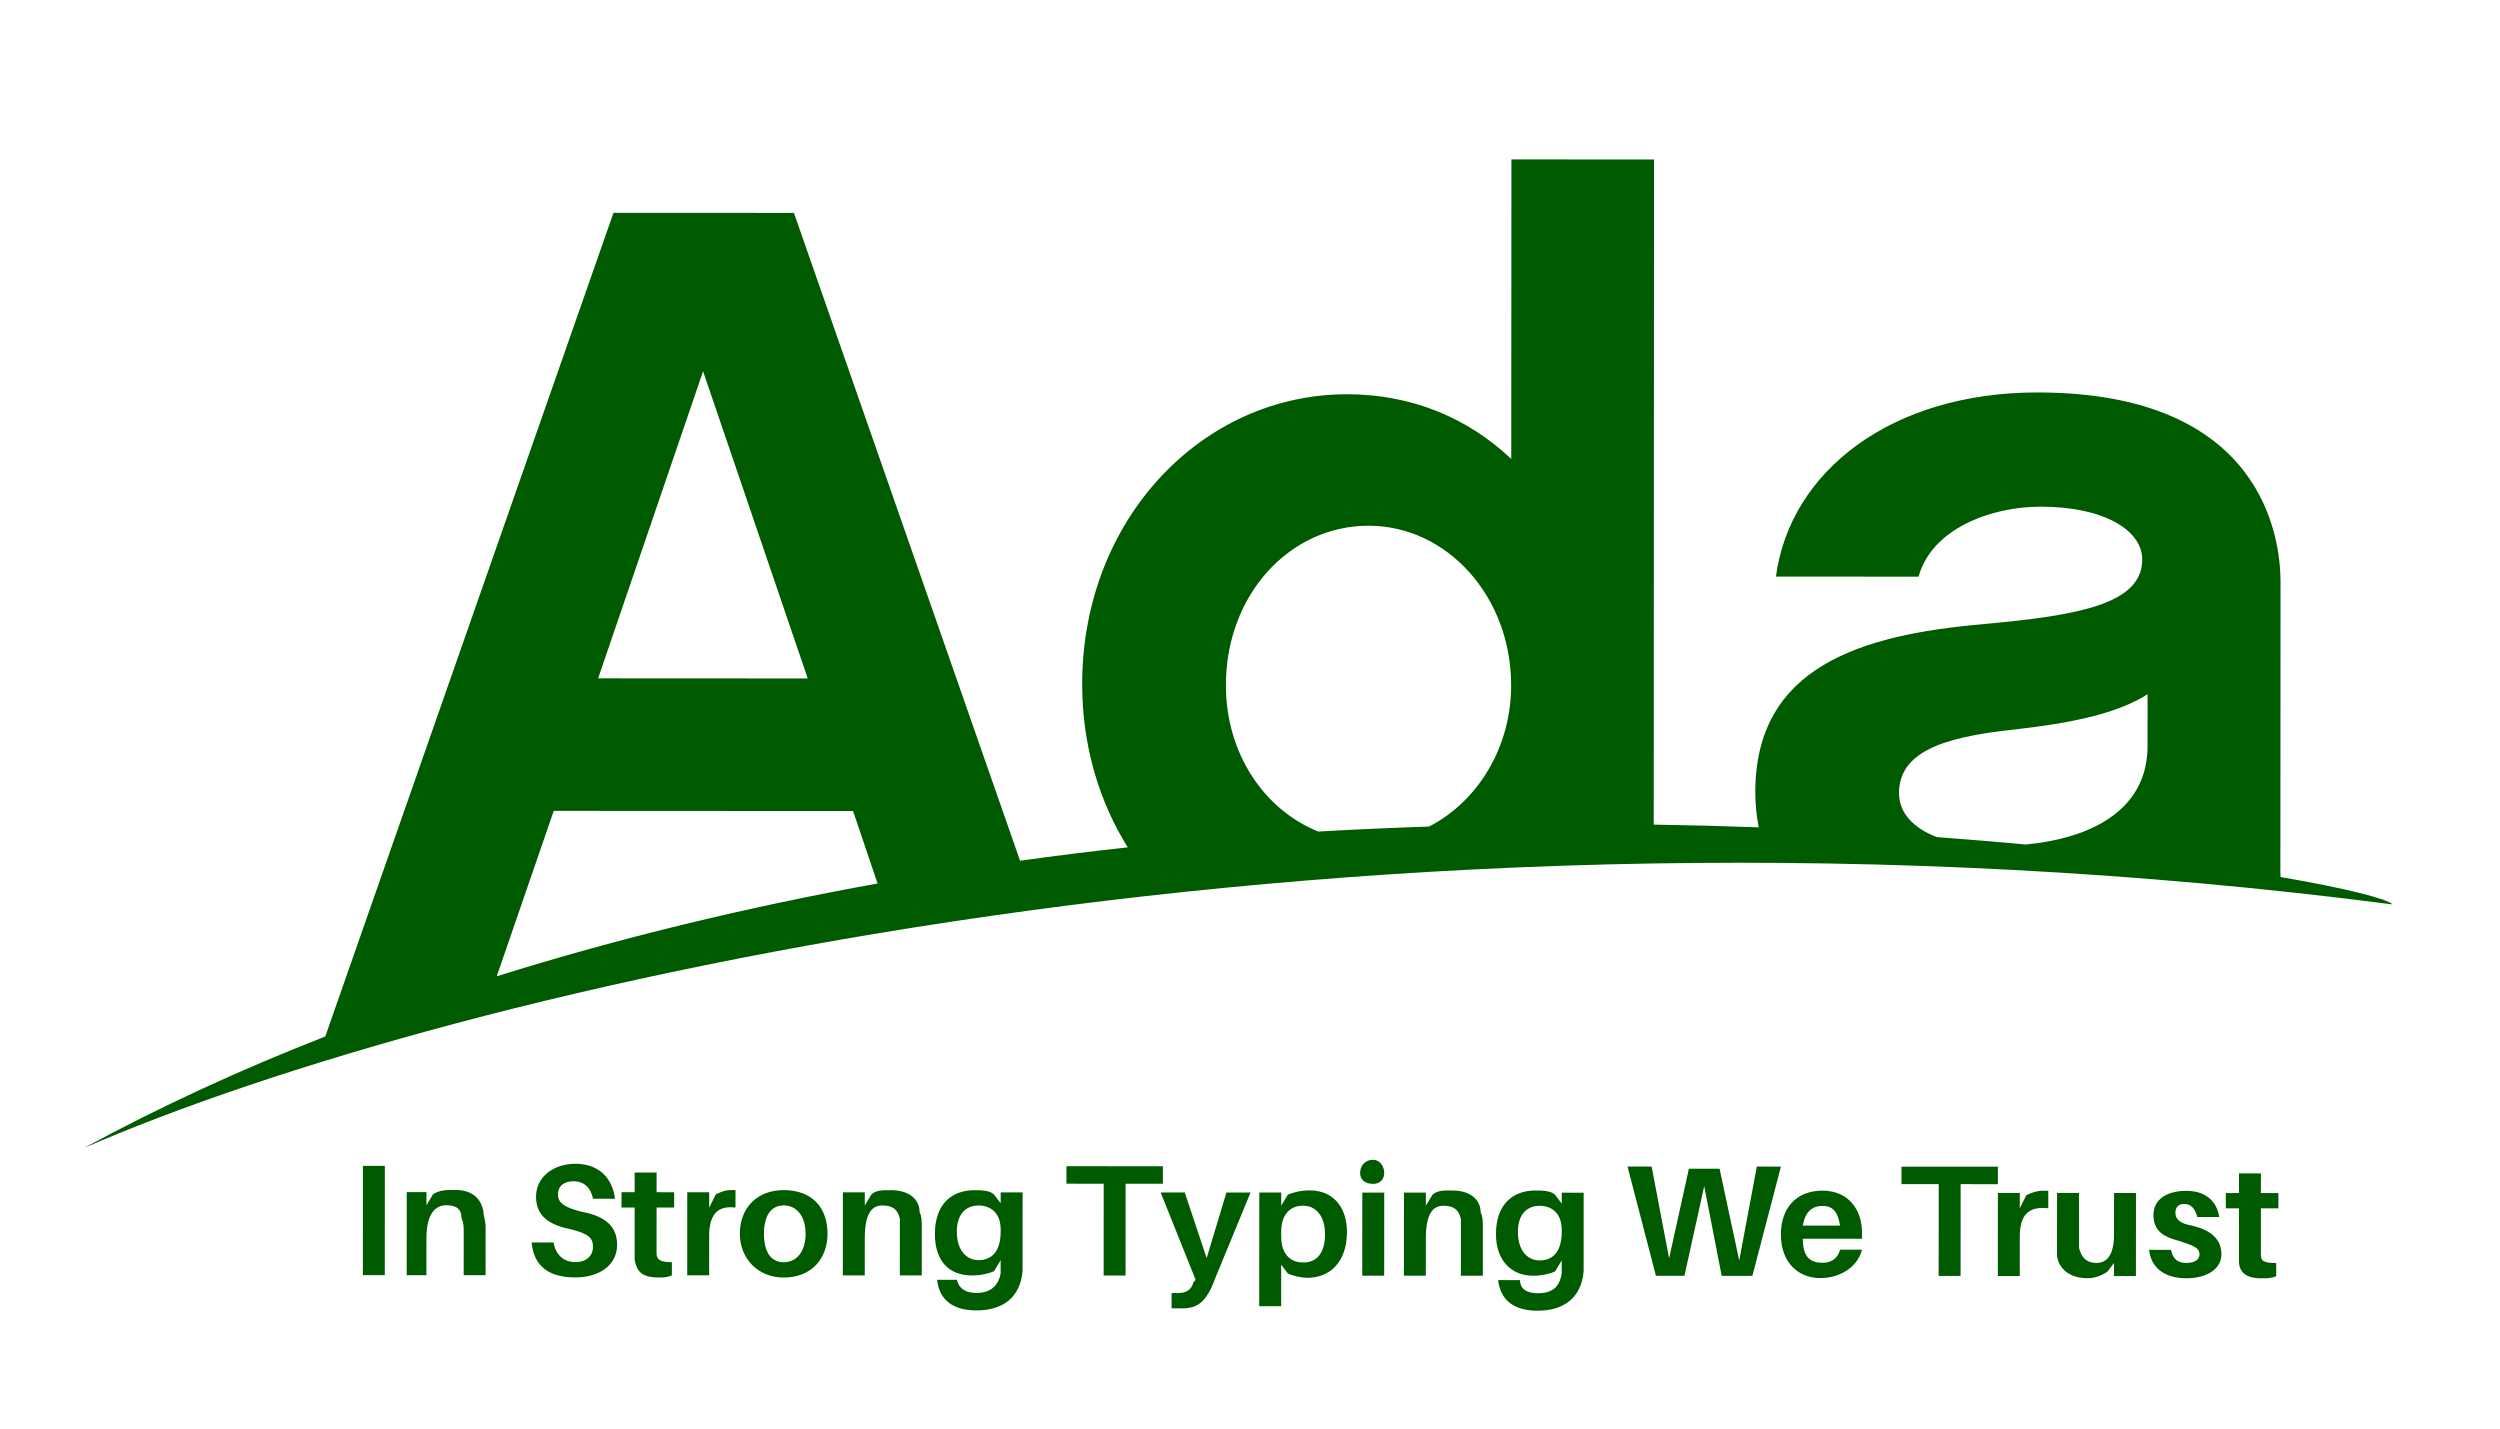
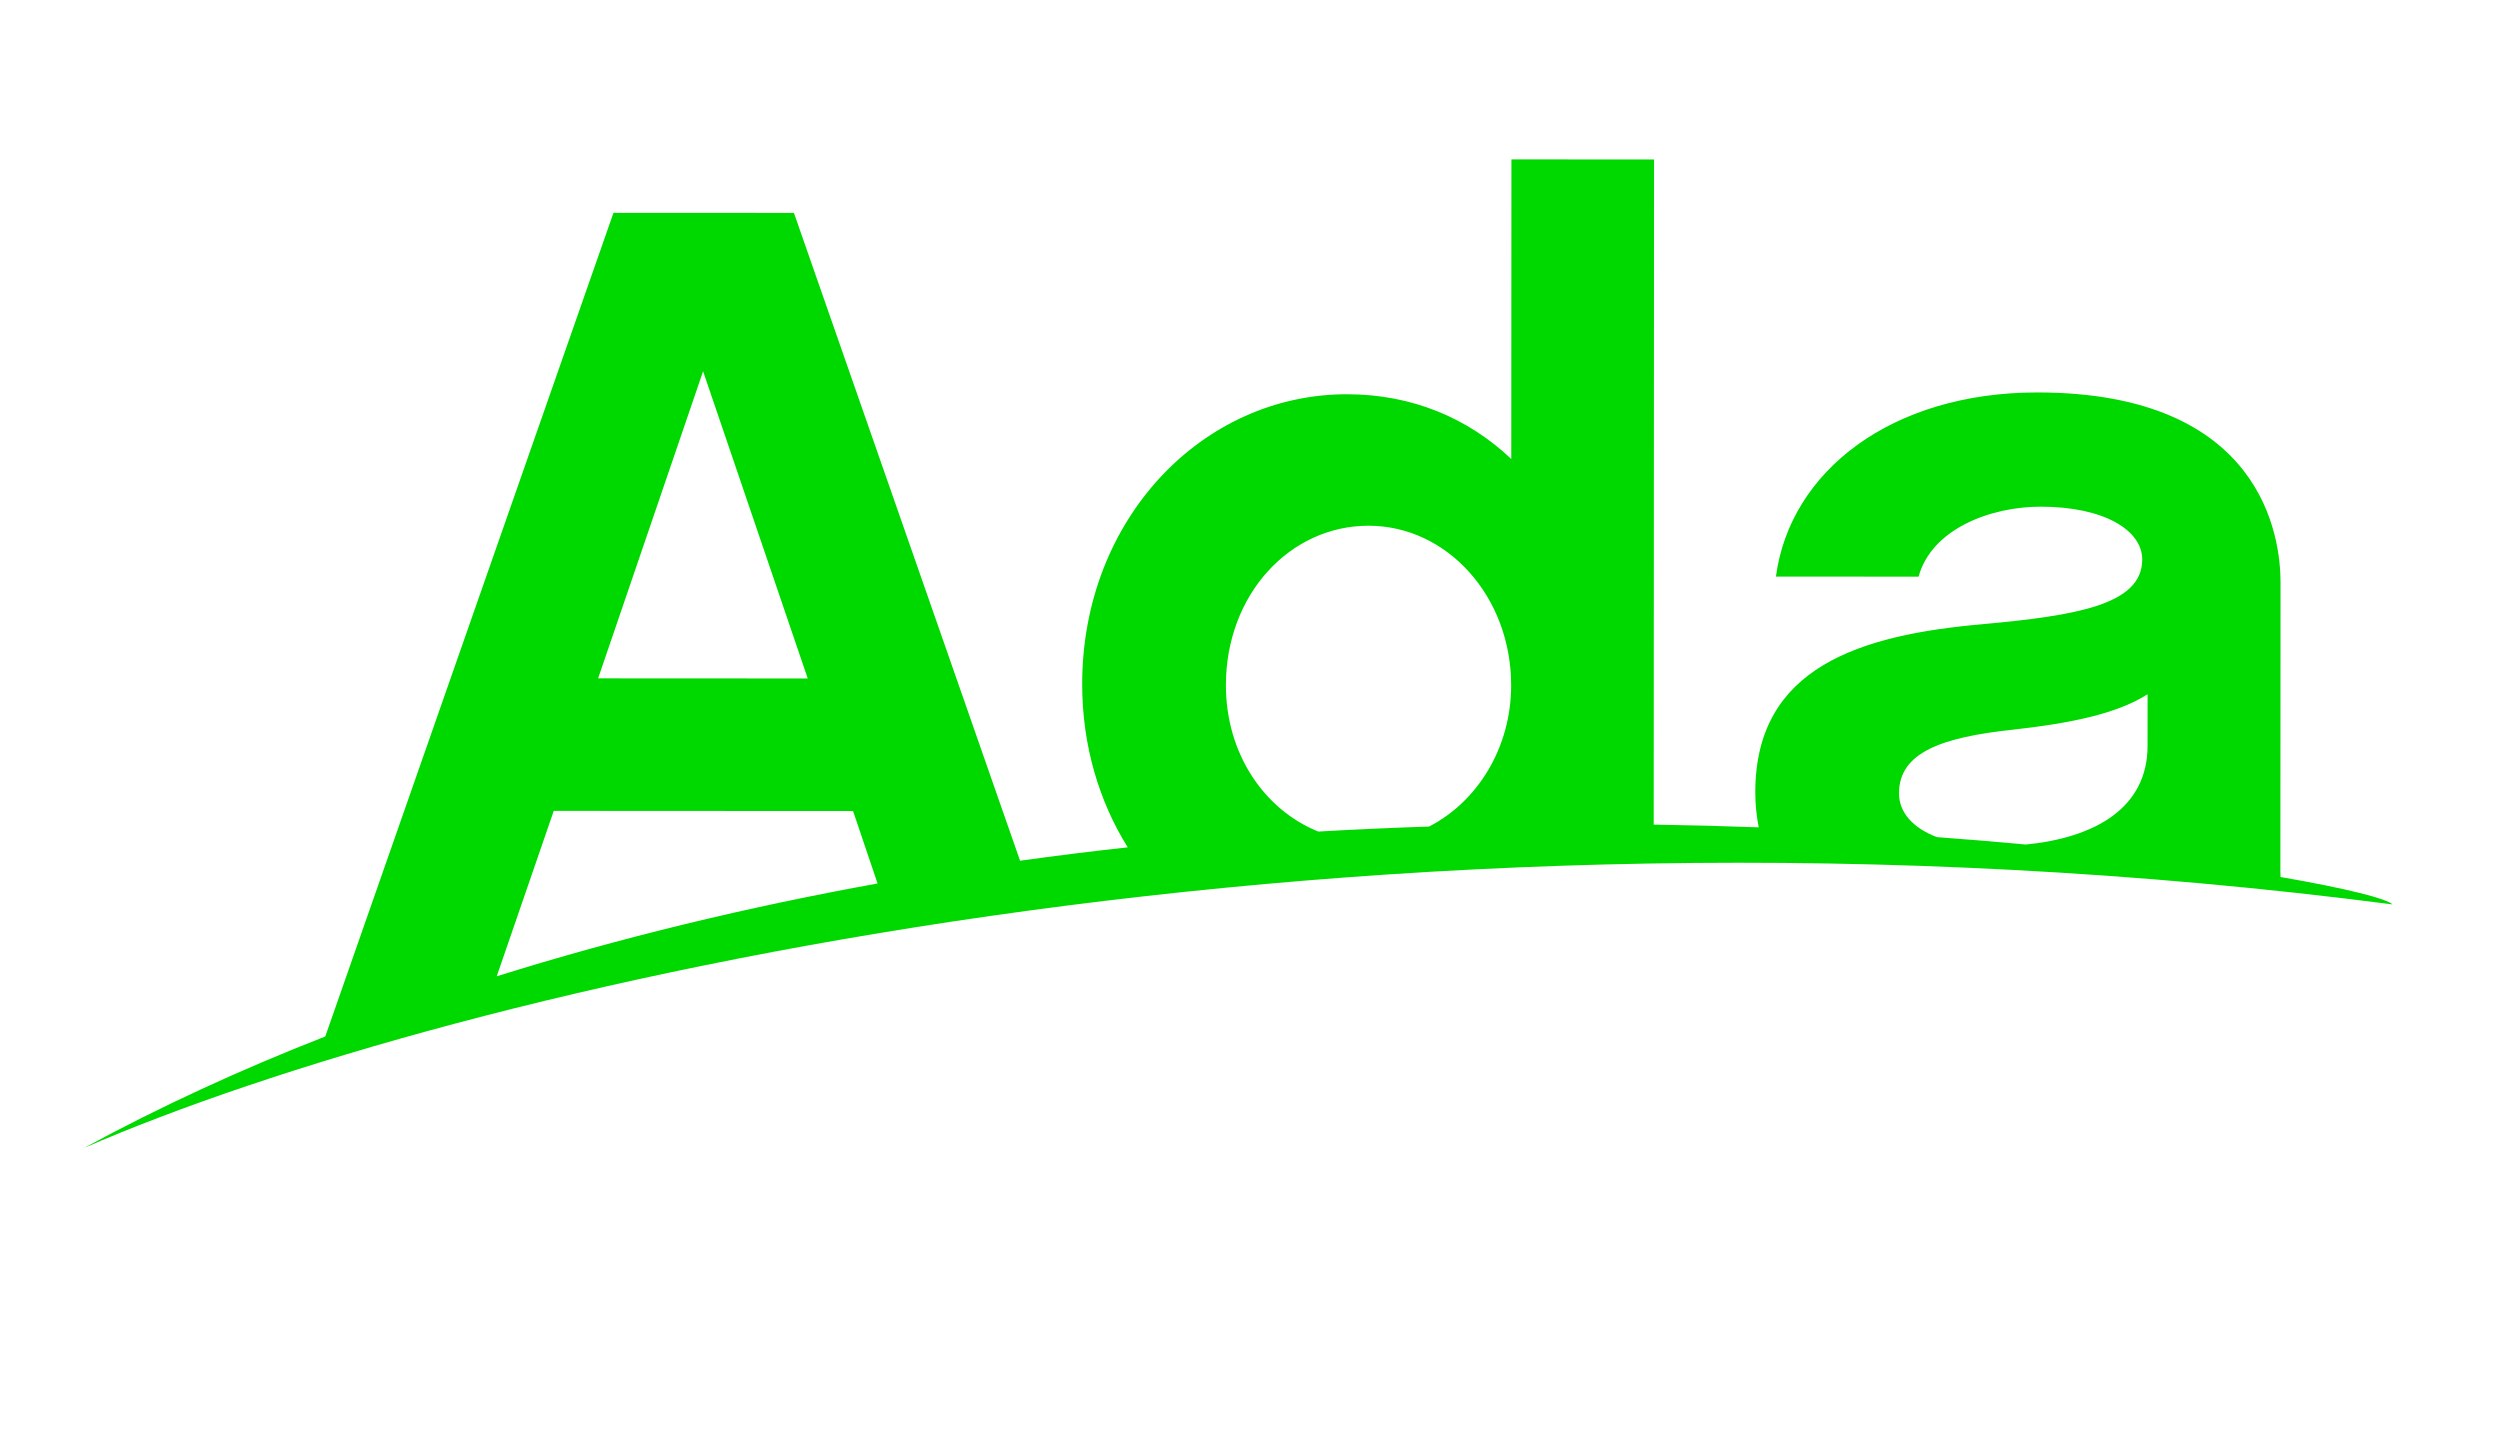
<svg xmlns="http://www.w3.org/2000/svg" width="280" height="160" viewBox="0 0 280 160">
-   <path id="svgframe" fill="none" stroke="none" d="M 0.073 -62.923 L 280.073 -62.779 L 279.93 216.476 L -0.07 216.332 Z" />
  <g id="Associer">
    <g id="g10">
      <g id="g1">
-         <path id="svglogo" fill="#005a00" stroke="none" d="M 212.689 88.844 C 212.691 84.258 217.532 82.572 225.4 81.73 C 231.934 81.01 237.139 79.926 240.529 77.755 L 240.526 83.548 C 240.522 90.462 234.684 93.823 226.891 94.587 C 223.713 94.29 220.386 94.012 216.933 93.758 C 214.246 92.735 212.688 90.997 212.689 88.844 Z M 62.019 90.818 L 95.542 90.836 L 98.288 98.95 C 83.859 101.562 69.493 105.004 55.634 109.346 Z M 78.746 41.584 L 90.466 75.988 L 66.989 75.976 Z M 153.284 58.882 C 162.119 58.886 169.254 66.857 169.249 76.753 C 169.246 83.751 165.484 89.777 160.055 92.574 C 155.968 92.708 151.827 92.894 147.646 93.135 C 141.597 90.693 137.297 84.413 137.301 76.736 C 137.306 66.598 144.45 58.877 153.284 58.882 Z M 255.42 98.226 C 255.411 97.998 255.403 97.771 255.403 97.557 L 255.42 65.21 C 255.422 60.262 253.495 43.967 228.202 43.954 C 211.865 43.946 200.484 52.751 198.904 64.578 L 214.88 64.586 C 216.335 59.276 222.872 56.745 228.56 56.748 C 235.699 56.751 239.932 59.409 239.93 62.668 C 239.928 67.736 232.546 68.941 222.138 69.901 C 208.342 71.1 196.6 74.715 196.593 88.716 C 196.593 90.107 196.732 91.416 196.976 92.661 C 193.151 92.521 189.227 92.418 185.215 92.357 L 185.253 17.862 L 169.279 17.853 L 169.262 51.407 C 164.424 46.818 158.131 44.159 150.871 44.156 C 134.654 44.147 121.214 58.14 121.204 76.608 C 121.201 83.487 123.092 89.754 126.307 94.903 C 122.301 95.34 118.278 95.839 114.246 96.4 L 88.92 23.847 L 68.71 23.837 L 36.432 116.082 C 27.016 119.768 17.96 123.923 9.423 128.567 C 50.749 110.61 152.645 86.325 267.953 101.293 C 267.403 100.684 262.932 99.519 255.42 98.226" />
+         <path id="svglogo" fill="#00d900" stroke="none" d="M 212.689 88.844 C 212.691 84.258 217.532 82.572 225.4 81.73 C 231.934 81.01 237.139 79.926 240.529 77.755 L 240.526 83.548 C 240.522 90.462 234.684 93.823 226.891 94.587 C 223.713 94.29 220.386 94.012 216.933 93.758 C 214.246 92.735 212.688 90.997 212.689 88.844 Z M 62.019 90.818 L 95.542 90.836 L 98.288 98.95 C 83.859 101.562 69.493 105.004 55.634 109.346 Z M 78.746 41.584 L 90.466 75.988 L 66.989 75.976 Z M 153.284 58.882 C 162.119 58.886 169.254 66.857 169.249 76.753 C 169.246 83.751 165.484 89.777 160.055 92.574 C 155.968 92.708 151.827 92.894 147.646 93.135 C 141.597 90.693 137.297 84.413 137.301 76.736 C 137.306 66.598 144.45 58.877 153.284 58.882 Z M 255.42 98.226 C 255.411 97.998 255.403 97.771 255.403 97.557 L 255.42 65.21 C 255.422 60.262 253.495 43.967 228.202 43.954 C 211.865 43.946 200.484 52.751 198.904 64.578 L 214.88 64.586 C 216.335 59.276 222.872 56.745 228.56 56.748 C 235.699 56.751 239.932 59.409 239.93 62.668 C 239.928 67.736 232.546 68.941 222.138 69.901 C 208.342 71.1 196.6 74.715 196.593 88.716 C 196.593 90.107 196.732 91.416 196.976 92.661 C 193.151 92.521 189.227 92.418 185.215 92.357 L 185.253 17.862 L 169.279 17.853 L 169.262 51.407 C 164.424 46.818 158.131 44.159 150.871 44.156 C 134.654 44.147 121.214 58.14 121.204 76.608 C 121.201 83.487 123.092 89.754 126.307 94.903 C 122.301 95.34 118.278 95.839 114.246 96.4 L 88.92 23.847 L 68.71 23.837 L 36.432 116.082 C 27.016 119.768 17.96 123.923 9.423 128.567 C 50.749 110.61 152.645 86.325 267.953 101.293 C 267.403 100.684 262.932 99.519 255.42 98.226" />
      </g>
    </g>
  </g>
-   <g id="svgsubtext">
-     <path id="Trac" fill="#005a00" stroke="none" d="M 43.095 142.817 L 43.101 130.577 L 40.647 130.575 L 40.641 142.816 Z M 54.145 135.723 C 53.9 134.254 52.919 133.275 50.955 133.274 C 49.973 133.273 49.237 133.273 48.5 133.762 L 47.763 134.986 L 47.764 133.517 L 45.555 133.516 L 45.55 142.819 L 47.759 142.82 L 47.761 138.658 C 47.763 135.965 48.745 134.986 49.972 134.987 C 51.2 134.987 51.69 135.477 51.69 136.457 C 51.935 136.946 51.935 137.436 51.935 137.926 L 51.932 142.822 L 54.387 142.823 L 54.389 137.437 C 54.39 136.703 54.145 136.213 54.145 135.723 Z M 64.457 130.343 C 62.003 130.341 60.038 131.809 60.037 134.013 C 60.036 136.216 61.508 137.196 63.963 137.687 C 65.926 138.178 66.417 138.667 66.416 139.647 C 66.416 140.626 65.679 141.36 64.452 141.359 C 63.224 141.359 62.243 140.624 61.998 139.155 L 59.543 139.154 C 59.787 141.847 61.505 143.072 64.451 143.073 C 66.905 143.074 69.115 141.851 69.116 139.403 C 69.117 137.445 67.891 136.22 65.191 135.729 C 63.227 135.238 62.491 134.748 62.492 133.769 C 62.492 132.79 63.229 132.301 64.211 132.301 C 65.438 132.302 66.174 133.037 66.419 134.261 L 68.874 134.262 C 68.629 132.059 67.157 130.344 64.457 130.343 Z M 73.537 135.244 L 75.501 135.245 L 75.502 133.531 L 73.538 133.53 L 73.539 131.327 L 71.084 131.325 L 71.083 133.529 L 69.61 133.528 L 69.609 135.242 L 71.082 135.242 L 71.08 139.649 C 71.08 140.384 71.08 140.628 71.079 141.118 C 71.324 142.342 71.815 143.077 73.778 143.078 C 74.269 143.078 74.76 143.078 75.251 142.834 L 75.252 141.365 C 74.025 141.364 73.534 141.119 73.534 140.385 C 73.534 140.14 73.535 139.895 73.535 139.406 Z M 81.884 133.289 C 81.147 133.289 80.656 133.534 80.165 133.778 L 79.428 135.247 L 79.429 133.533 L 76.974 133.532 L 76.97 142.835 L 79.424 142.836 L 79.427 138.429 C 79.428 135.981 80.41 135.002 82.374 135.248 L 82.375 133.29 C 82.129 133.29 82.129 133.29 81.884 133.289 Z M 87.775 133.292 C 84.829 133.291 82.865 135.248 82.863 138.186 C 82.862 140.879 84.824 143.084 87.77 143.085 C 90.961 143.087 92.68 140.884 92.682 138.191 C 92.683 135.254 90.966 133.294 87.775 133.292 Z M 87.771 141.371 C 86.298 141.371 85.562 140.146 85.563 138.188 C 85.564 136.229 86.301 135.005 87.774 135.006 C 89.247 135.007 90.228 136.232 90.227 138.19 C 90.226 140.149 89.244 141.372 87.771 141.371 Z M 102.993 135.748 C 102.993 134.28 101.767 133.3 99.803 133.299 C 98.821 133.298 98.085 133.298 97.593 133.787 L 96.856 135.011 L 96.857 133.542 L 94.403 133.541 L 94.398 142.844 L 96.852 142.845 L 96.855 138.683 C 96.856 135.99 97.593 135.011 98.82 135.012 C 100.047 135.012 100.538 135.502 100.783 136.482 C 100.783 136.971 100.783 137.461 100.782 137.951 L 100.78 142.847 L 103.235 142.848 L 103.237 137.462 C 103.238 136.728 103.238 136.238 102.993 135.748 Z M 114.531 133.551 L 112.076 133.55 L 112.075 134.774 L 111.34 133.794 C 110.849 133.304 109.867 133.304 109.131 133.303 C 106.676 133.302 104.711 134.77 104.71 138.197 C 104.708 141.135 106.18 142.85 108.88 142.851 C 109.862 142.852 110.844 142.607 111.335 142.363 L 112.072 141.139 L 112.072 141.384 C 112.072 141.873 112.072 142.118 112.071 142.608 C 111.825 144.077 110.843 144.811 109.37 144.81 C 108.143 144.809 107.407 144.319 107.162 143.34 L 107.162 143.34 L 104.953 143.339 L 104.953 143.339 C 105.197 145.542 106.669 146.767 109.369 146.768 C 112.315 146.77 114.279 145.302 114.526 142.364 C 114.526 141.875 114.527 141.14 114.527 140.406 Z M 109.618 141.138 C 108.145 141.137 107.163 139.912 107.165 137.954 C 107.166 135.995 108.148 135.017 109.621 135.017 C 110.848 135.018 112.075 135.753 112.074 137.712 L 112.074 137.956 C 112.073 140.405 110.845 141.138 109.618 141.138 Z M 130.241 132.58 L 130.242 130.621 L 119.442 130.616 L 119.441 132.574 L 123.614 132.576 L 123.608 142.859 L 126.063 142.86 L 126.068 132.578 Z M 140.059 133.564 L 137.359 133.563 L 135.146 140.906 L 132.695 133.56 L 129.995 133.559 L 133.918 143.354 L 133.672 143.598 C 133.426 144.577 132.69 144.822 131.953 144.821 C 131.708 144.821 131.462 144.821 131.217 144.821 L 131.216 146.535 C 131.461 146.535 131.952 146.535 132.443 146.535 C 134.161 146.536 135.144 145.802 136.127 143.11 Z M 146.687 133.323 C 145.705 133.322 144.723 133.567 144.232 133.811 L 143.495 135.035 L 143.496 133.566 L 141.041 133.565 L 141.035 146.295 L 143.489 146.296 L 143.492 141.645 L 144.228 142.624 C 144.718 142.869 145.7 143.115 146.437 143.115 C 148.891 143.116 150.856 141.404 150.858 137.976 C 150.859 135.283 149.387 133.324 146.687 133.323 Z M 145.946 141.401 C 144.719 141.401 143.492 140.665 143.493 138.462 L 143.494 137.973 C 143.495 135.769 144.722 135.035 145.95 135.036 C 147.423 135.037 148.404 136.261 148.403 138.22 C 148.402 140.423 147.419 141.402 145.946 141.401 Z M 153.807 129.899 C 152.825 129.898 152.334 130.633 152.334 131.367 C 152.333 132.102 152.824 132.591 153.806 132.592 C 154.542 132.592 155.034 132.103 155.034 131.369 C 155.034 130.634 154.544 129.899 153.807 129.899 Z M 155.028 142.875 L 155.033 133.572 L 152.578 133.571 L 152.573 142.873 Z M 165.832 135.781 C 165.833 134.312 164.606 133.332 162.642 133.331 C 161.66 133.33 160.924 133.33 160.433 133.819 L 159.696 135.043 L 159.697 133.574 L 157.242 133.573 L 157.237 142.876 L 159.692 142.877 L 159.694 138.715 C 159.695 136.022 160.432 135.043 161.66 135.044 C 162.887 135.045 163.378 135.535 163.623 136.514 C 163.622 137.004 163.622 137.493 163.622 137.983 L 163.619 142.879 L 166.074 142.88 L 166.077 137.495 C 166.077 136.76 166.077 136.27 165.832 135.781 Z M 177.37 133.583 L 174.916 133.582 L 174.915 134.806 L 174.179 133.826 C 173.688 133.337 172.706 133.336 171.97 133.336 C 169.515 133.334 167.551 134.802 167.549 138.23 C 167.548 141.167 169.265 142.882 171.72 142.883 C 172.702 142.884 173.684 142.64 174.175 142.395 L 174.912 141.171 L 174.912 141.416 C 174.911 141.906 174.911 142.151 174.911 142.64 C 174.665 144.109 173.928 144.843 172.21 144.842 C 170.982 144.841 170.246 144.351 170.247 143.372 L 170.247 143.372 L 167.792 143.371 L 167.792 143.371 C 168.036 145.574 169.509 146.799 172.209 146.801 C 175.154 146.802 177.119 145.334 177.366 142.397 C 177.366 141.907 177.366 141.173 177.367 140.438 Z M 172.457 141.17 C 170.984 141.169 170.003 139.945 170.004 137.986 C 170.005 136.028 170.987 135.049 172.46 135.05 C 173.687 135.05 174.914 135.785 174.913 137.744 L 174.913 137.989 C 174.912 140.437 173.684 141.171 172.457 141.17 Z M 199.464 130.657 L 196.764 130.655 L 194.794 141.181 L 192.591 130.898 L 189.154 130.896 L 186.94 140.933 L 184.981 130.649 L 182.281 130.648 L 185.466 142.89 L 188.657 142.892 L 190.871 132.856 L 192.83 142.894 L 196.266 142.896 Z M 208.542 138.006 C 208.543 135.558 207.072 133.354 204.126 133.352 C 201.181 133.351 199.461 135.308 199.46 138.246 C 199.458 141.429 201.421 143.143 203.876 143.145 C 206.085 143.146 208.049 141.923 208.541 139.964 L 206.087 139.963 C 205.841 140.942 205.104 141.432 204.122 141.431 C 202.895 141.43 201.913 140.94 201.914 138.737 L 208.542 138.74 C 208.542 138.496 208.542 138.251 208.542 138.006 Z M 204.125 135.066 C 205.353 135.067 205.843 135.801 206.088 137.27 L 201.915 137.268 C 202.161 135.799 202.898 135.065 204.125 135.066 Z M 223.764 132.628 L 223.765 130.669 L 212.964 130.664 L 212.963 132.622 L 217.136 132.624 L 217.131 142.907 L 219.586 142.908 L 219.591 132.626 Z M 228.673 133.365 C 228.182 133.365 227.445 133.609 226.954 133.854 L 226.217 135.322 L 226.218 133.608 L 223.763 133.607 L 223.759 142.91 L 226.213 142.911 L 226.216 138.505 C 226.217 136.057 227.199 135.078 229.408 135.324 L 229.409 133.365 C 229.164 133.365 228.918 133.365 228.673 133.365 Z M 239.228 133.615 L 236.773 133.614 L 236.771 138.265 C 236.77 140.469 236.033 141.447 234.805 141.447 C 233.578 141.446 233.088 140.712 232.843 139.732 C 232.843 139.487 232.843 138.753 232.843 138.508 L 232.846 133.612 L 230.391 133.611 L 230.388 138.996 C 230.388 139.731 230.388 140.22 230.387 140.71 C 230.632 142.179 231.859 143.159 233.823 143.16 C 234.559 143.16 235.296 142.916 236.032 142.427 L 236.769 141.448 L 236.768 142.917 L 239.223 142.918 Z M 244.874 133.373 C 242.664 133.372 241.191 134.35 241.19 136.064 C 241.189 137.778 242.171 138.513 244.134 139.003 C 245.607 139.494 246.343 139.739 246.343 140.473 C 246.342 141.208 245.606 141.452 244.87 141.452 C 244.133 141.452 243.397 141.206 243.152 139.982 L 240.697 139.981 C 240.942 142.184 242.659 143.165 244.869 143.166 C 247.078 143.167 248.797 142.188 248.797 140.475 C 248.798 138.761 247.572 137.781 245.608 137.291 C 244.135 137.045 243.645 136.555 243.645 135.821 C 243.645 135.331 243.891 134.842 244.627 134.842 C 245.364 134.842 245.855 135.332 246.1 136.312 L 248.554 136.313 C 248.31 134.599 247.083 133.374 244.874 133.373 Z M 253.219 135.336 L 255.182 135.337 L 255.183 133.623 L 253.219 133.622 L 253.221 131.419 L 250.766 131.418 L 250.765 133.621 L 249.292 133.62 L 249.291 135.334 L 250.764 135.335 L 250.762 139.741 C 250.761 140.476 250.761 140.721 250.761 141.21 C 250.76 142.434 251.496 143.169 253.215 143.17 C 253.951 143.17 254.442 143.171 254.933 142.926 L 254.934 141.457 C 253.461 141.456 253.216 141.211 253.216 140.477 C 253.216 140.232 253.216 139.987 253.216 139.498 Z" />
-   </g>
</svg>
